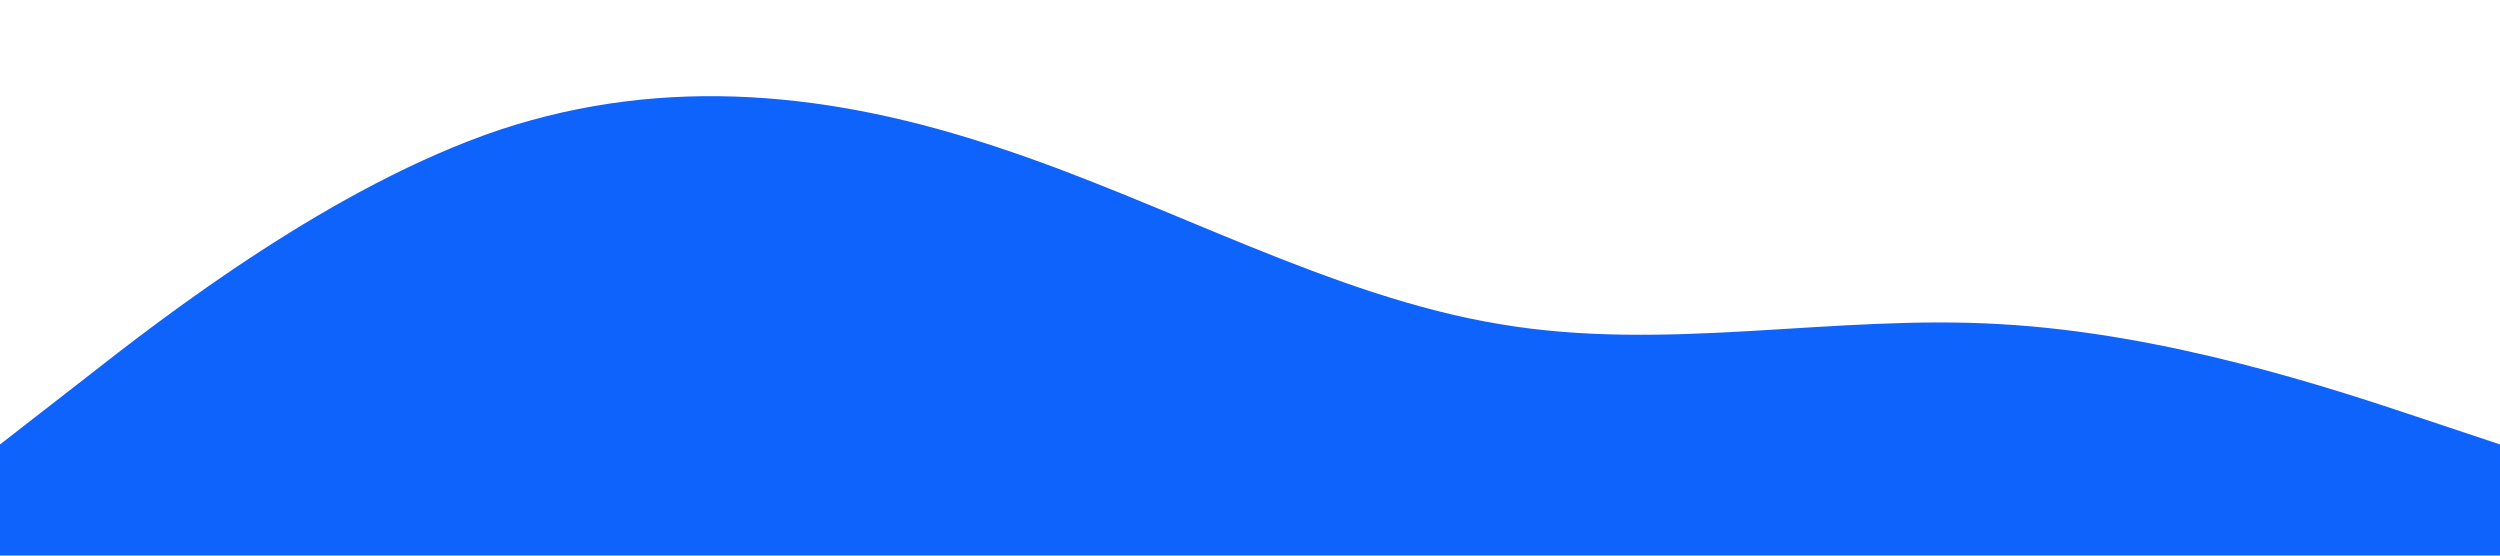
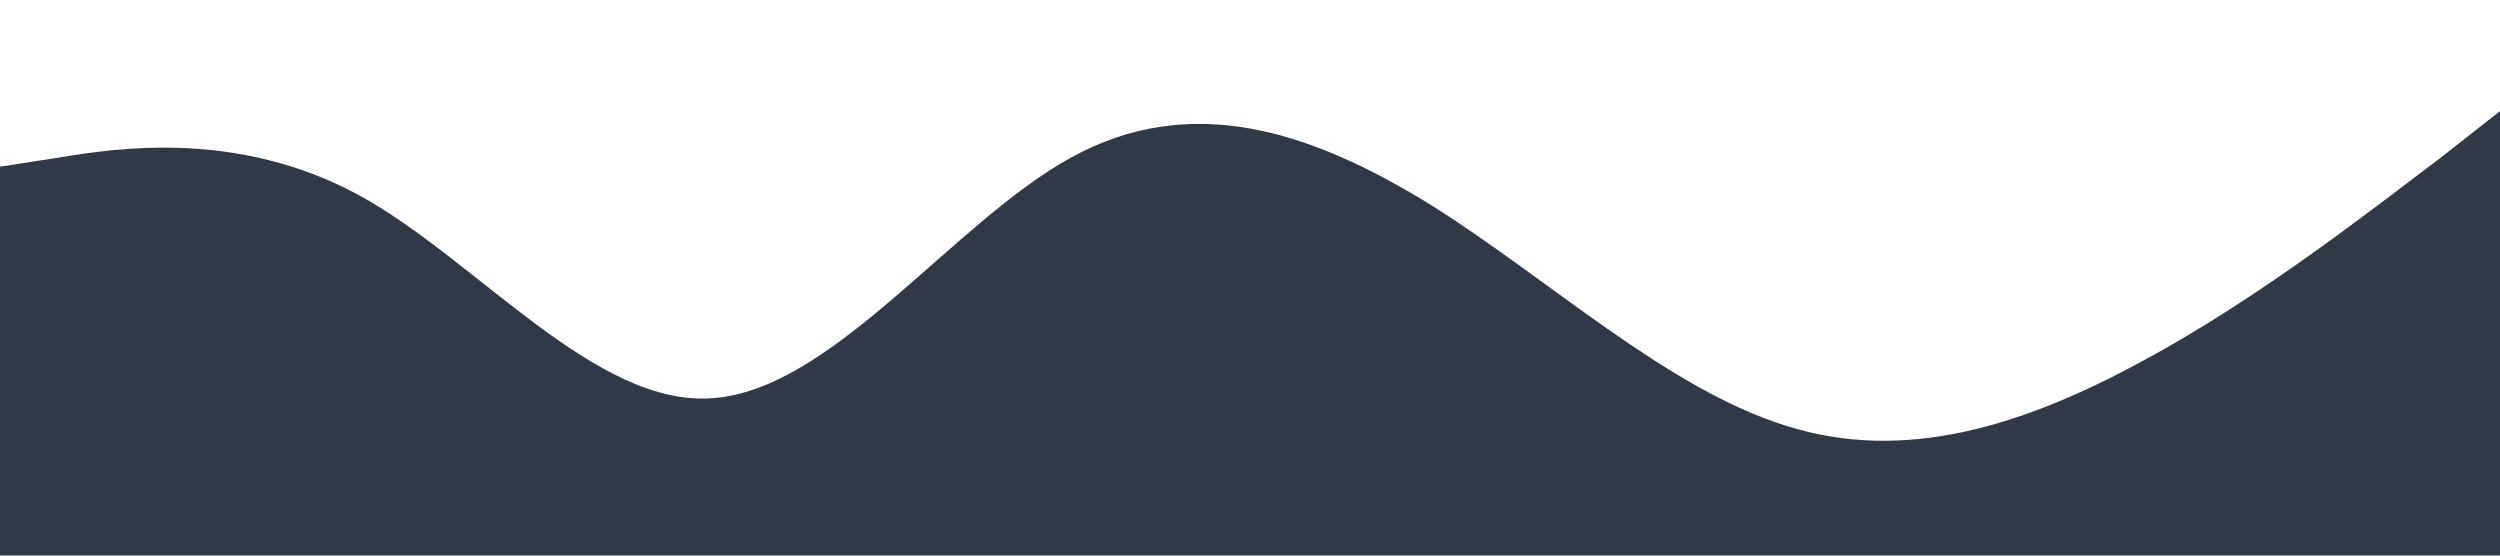
<svg xmlns="http://www.w3.org/2000/svg" viewBox="0 0 1440 320">
-   <path fill="#0F63FD" fill-opacity="1" d="M0,256L48,218.7C96,181,192,107,288,74.7C384,43,480,53,576,85.3C672,117,768,171,864,186.7C960,203,1056,181,1152,186.7C1248,192,1344,224,1392,240L1440,256L1440,320L1392,320C1344,320,1248,320,1152,320C1056,320,960,320,864,320C768,320,672,320,576,320C480,320,384,320,288,320C192,320,96,320,48,320L0,320Z" />
+   <path fill="#323946" fill-opacity="1" d="M0,96L34.3,90.7C68.6,85,137,75,206,112C274.3,149,343,235,411,229.3C480,224,549,128,617,90.7C685.7,53,754,75,823,117.3C891.4,160,960,224,1029,245.3C1097.1,267,1166,245,1234,208C1302.9,171,1371,117,1406,90.7L1440,64L1440,320L1405.7,320C1371.4,320,1303,320,1234,320C1165.7,320,1097,320,1029,320C960,320,891,320,823,320C754.3,320,686,320,617,320C548.6,320,480,320,411,320C342.9,320,274,320,206,320C137.1,320,69,320,34,320L0,320Z" />
</svg>
